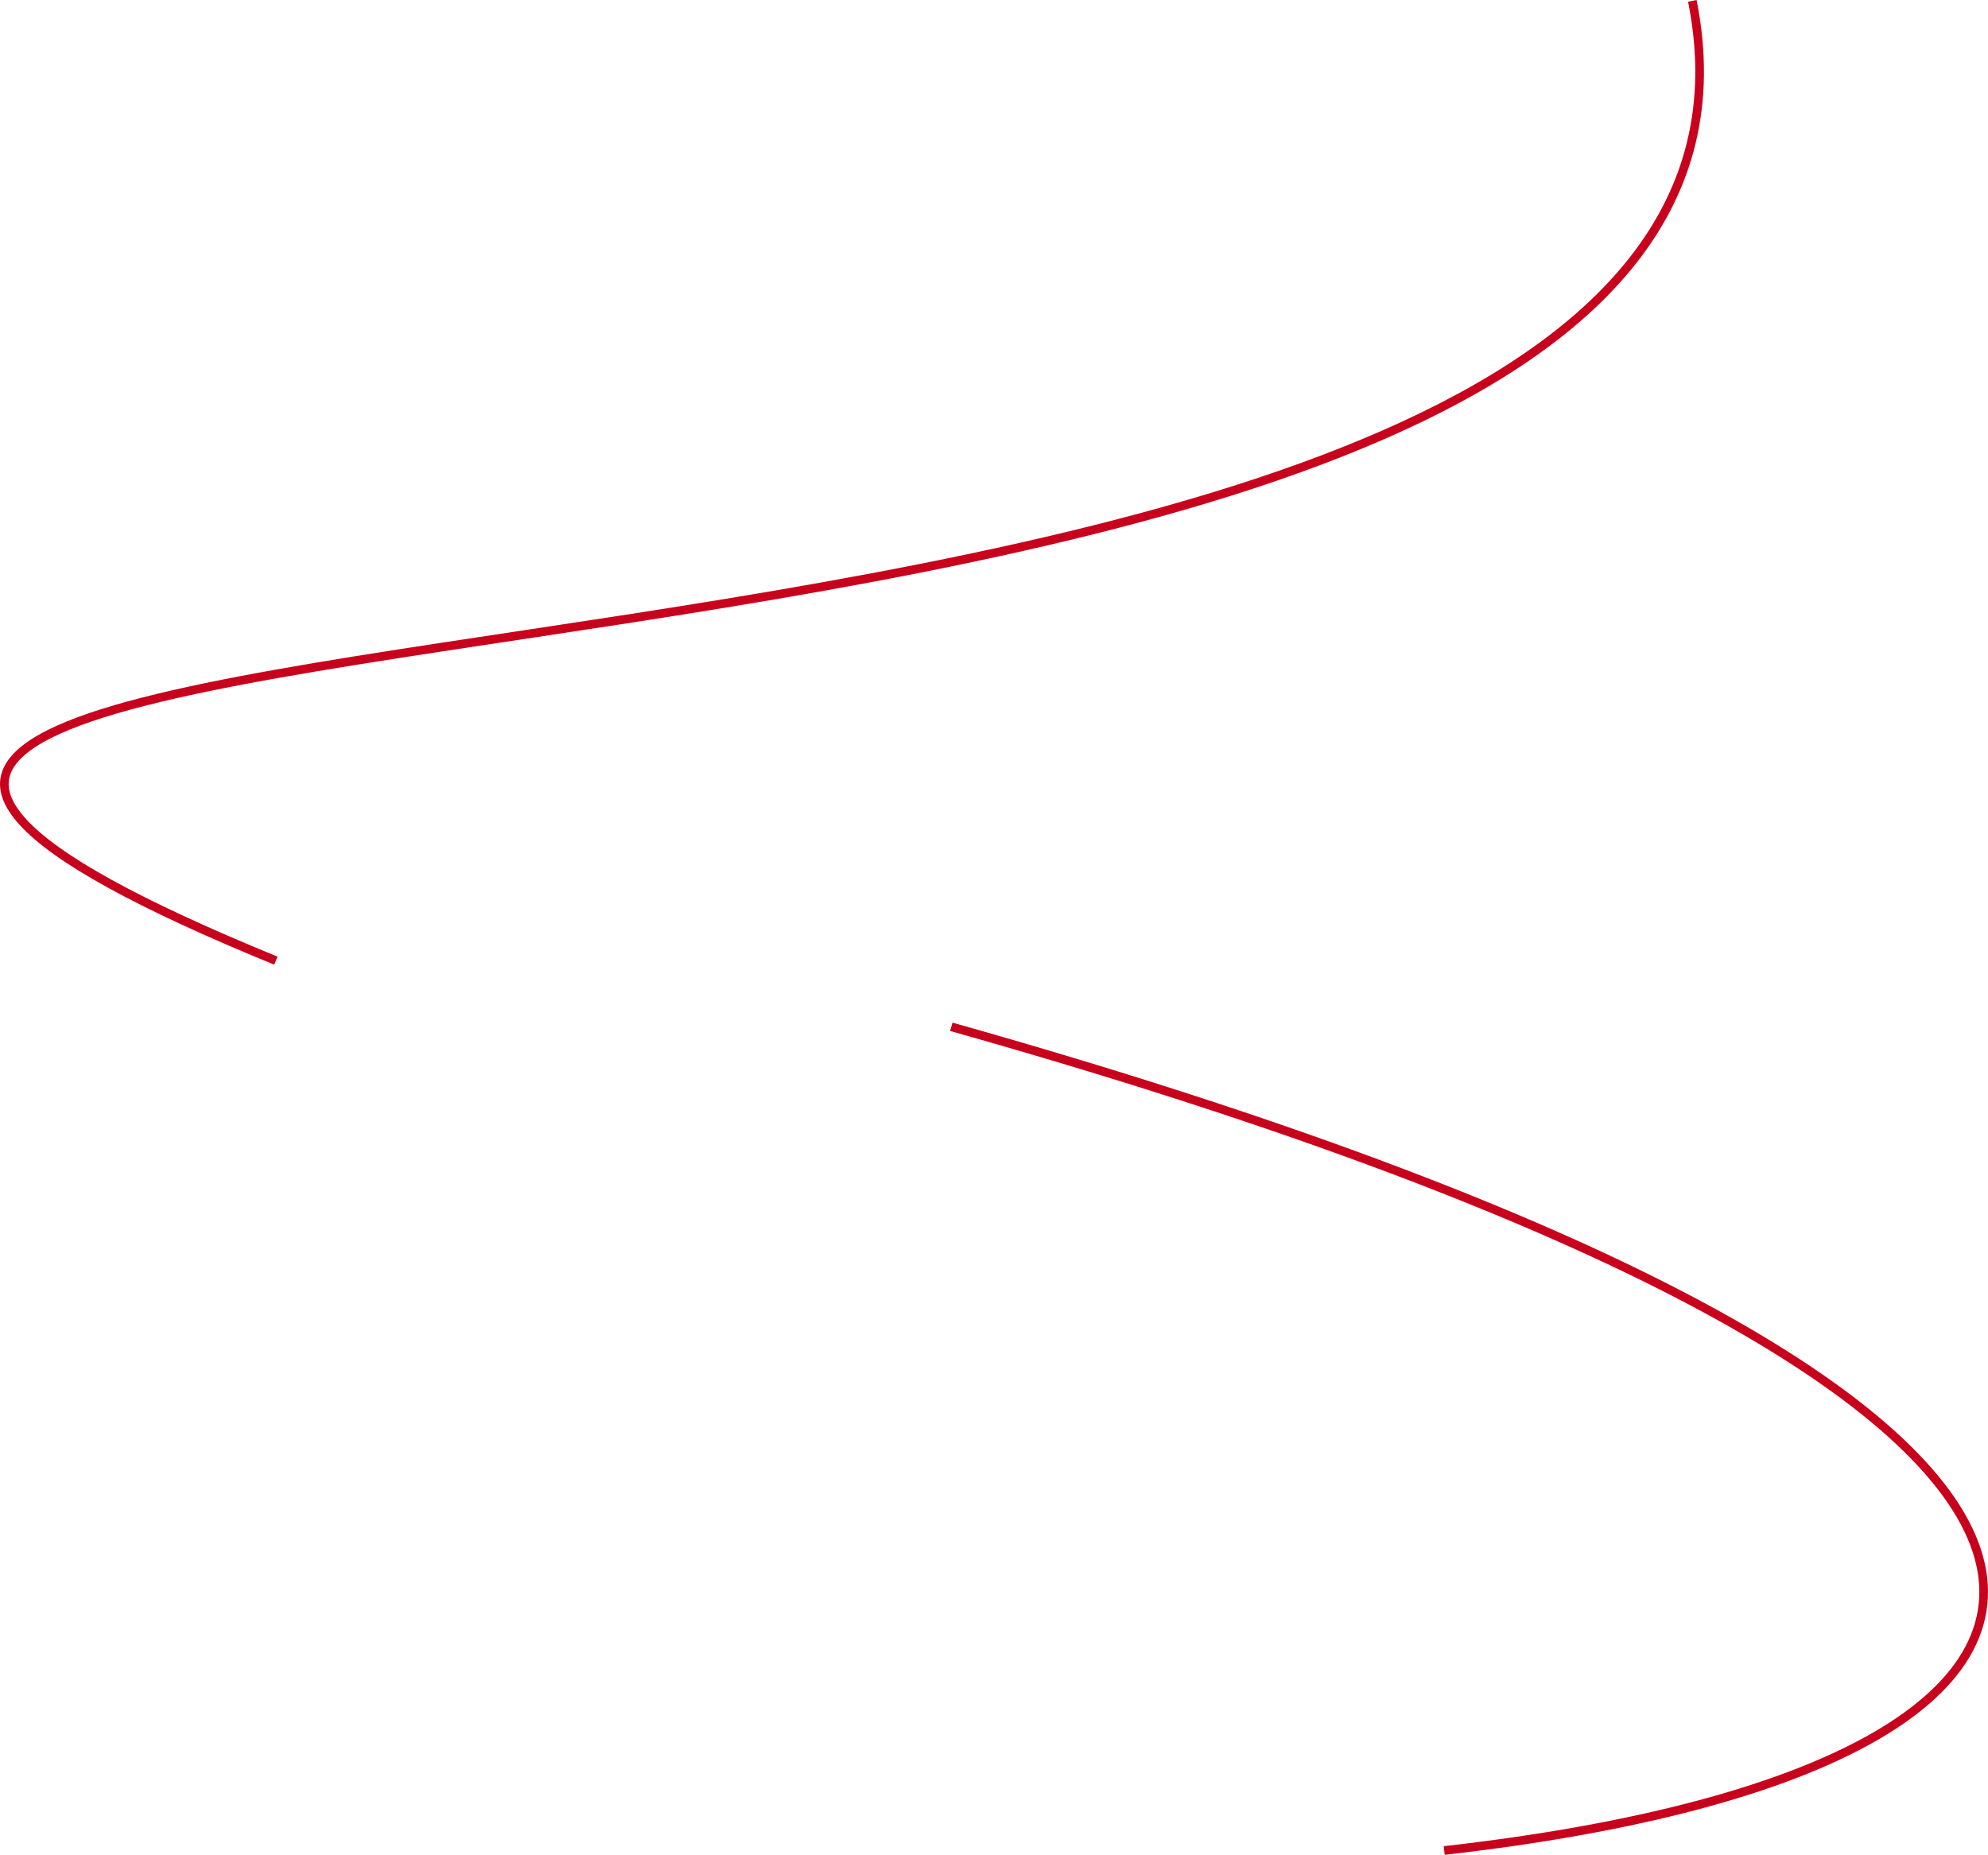
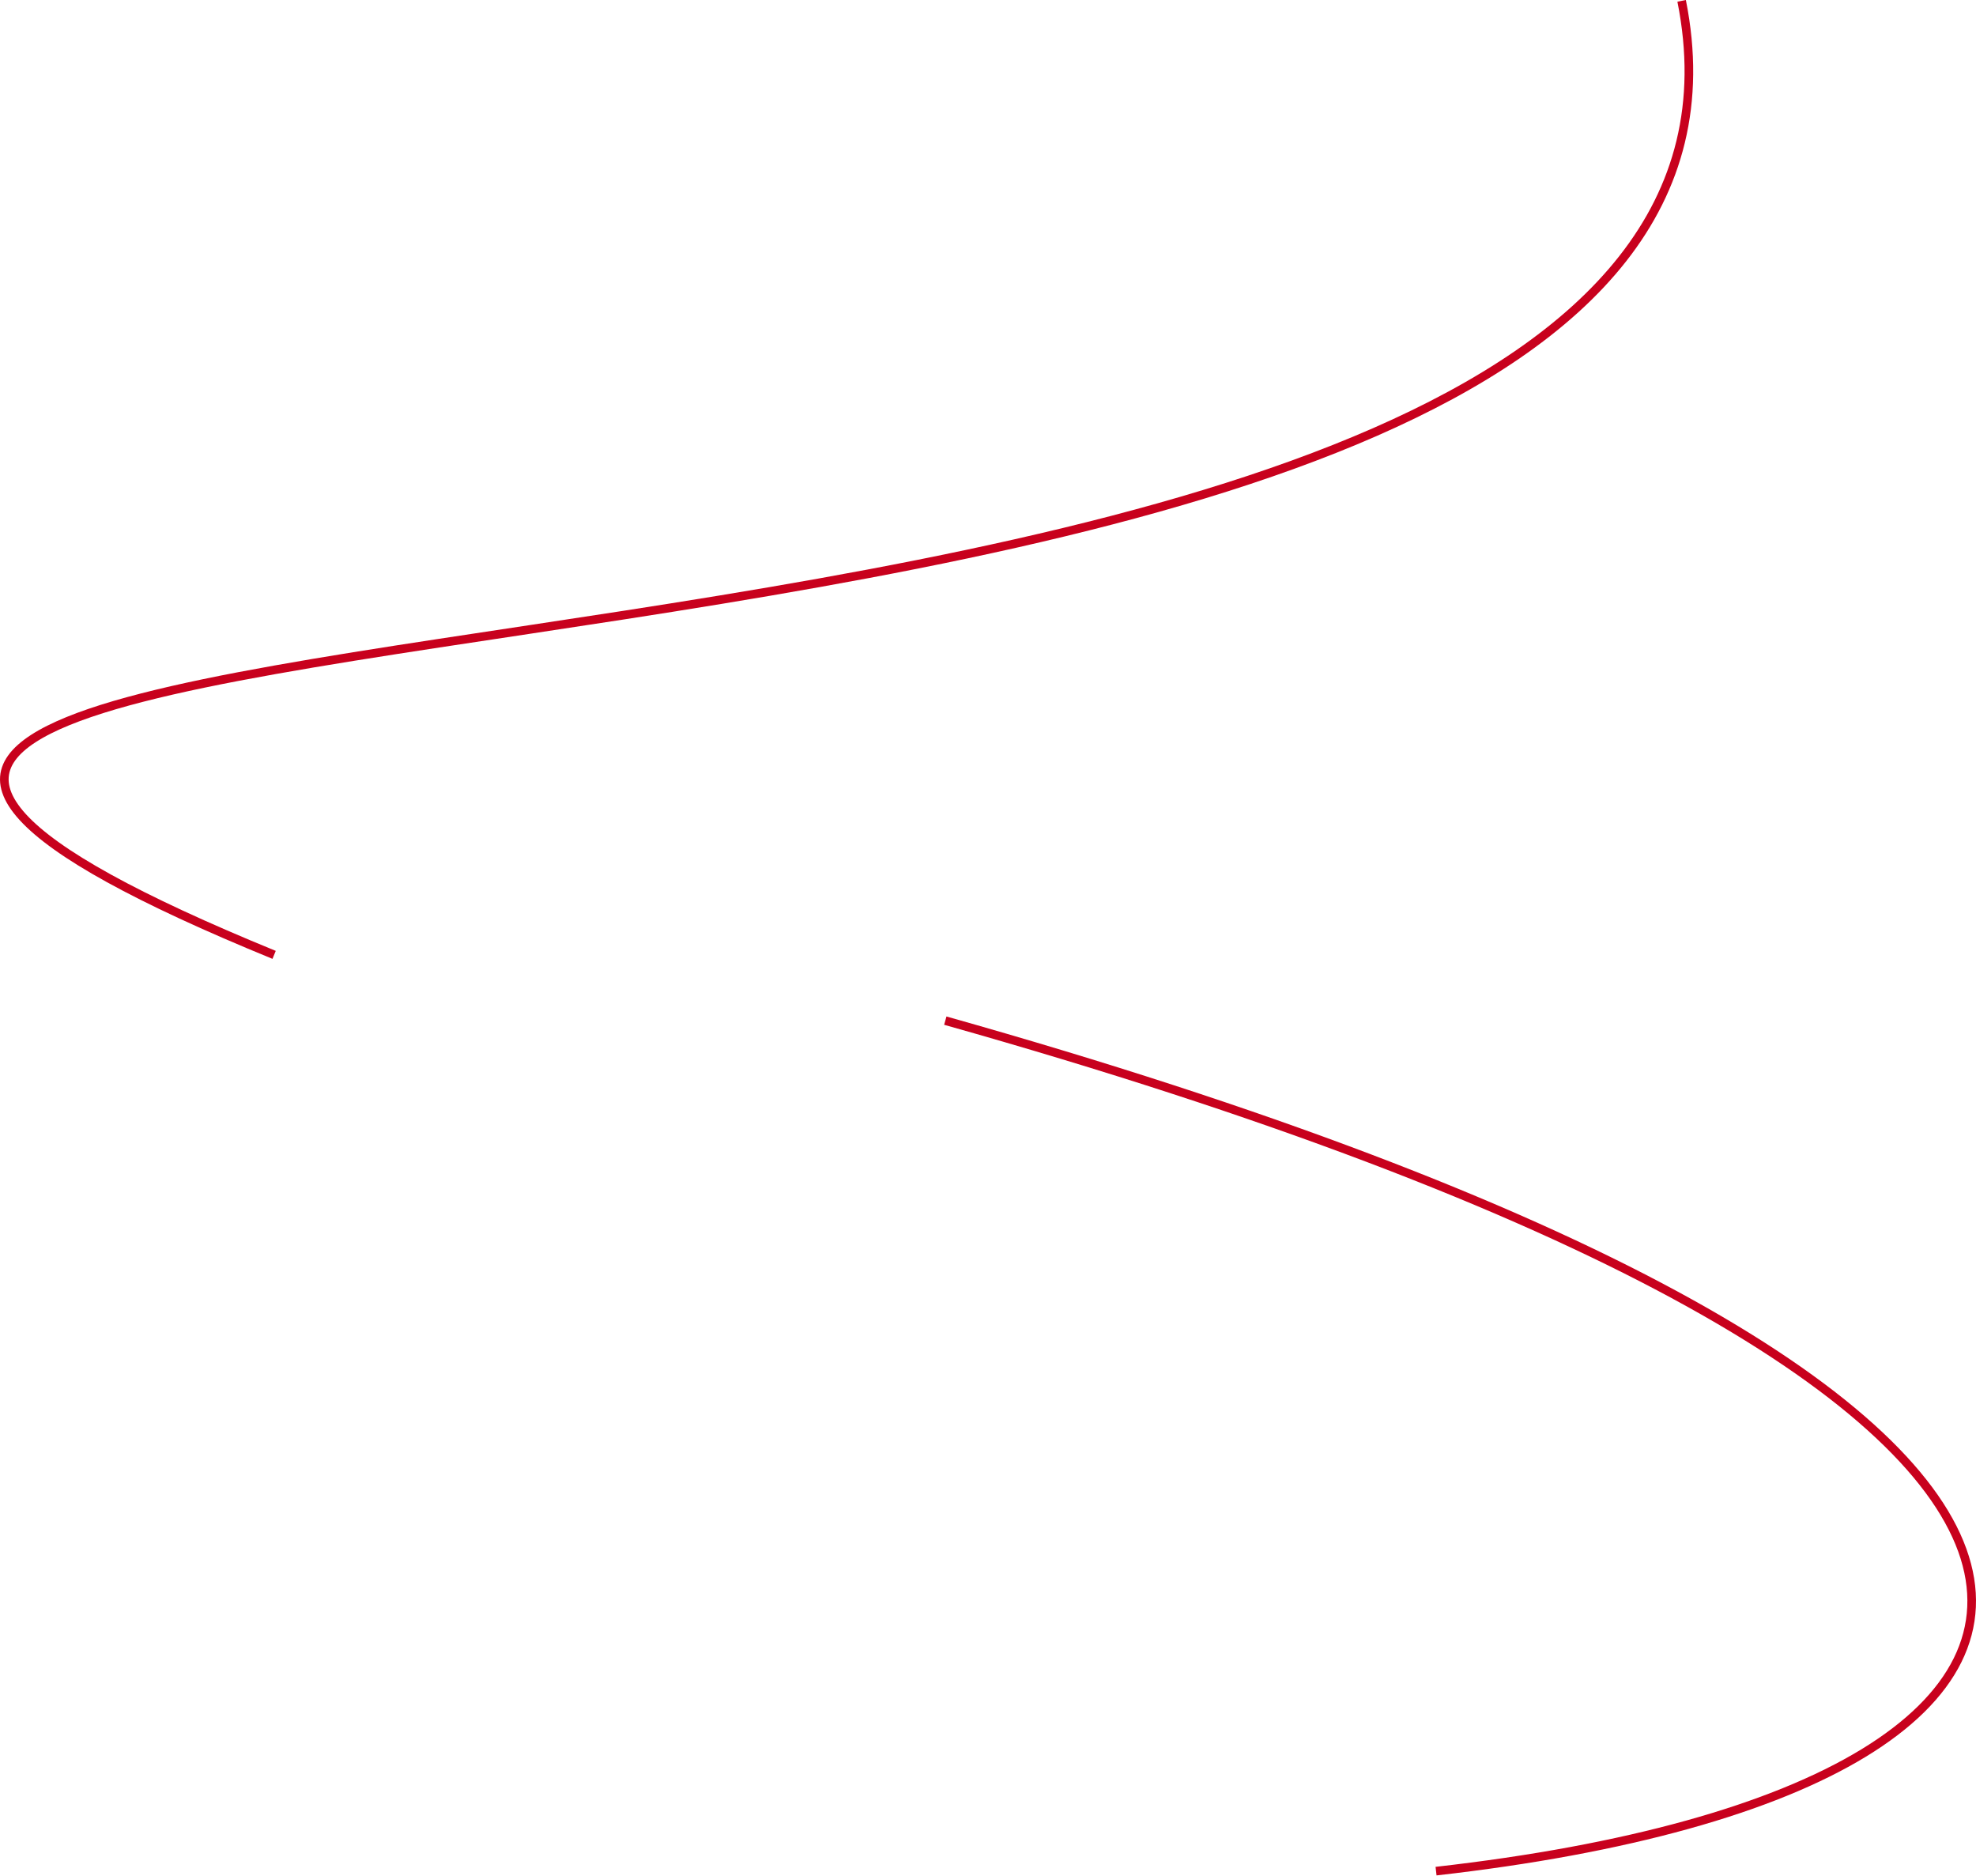
- <svg xmlns="http://www.w3.org/2000/svg" preserveAspectRatio="none" overflow="visible" style="display: block;" width="186.957" height="174.45" viewBox="0 0 186.957 174.45" fill="none">
-   <path id="Vector 45" d="M135.818 174.045C208.113 165.872 211.907 131.062 89.464 96.574M25.942 90.351C-79.043 47.393 174.66 77.689 159.151 0.08" stroke-width="0.816" stroke="#C8011D" />
+ <svg xmlns="http://www.w3.org/2000/svg" preserveAspectRatio="none" overflow="visible" style="display: block;" width="187.01" height="177.454" viewBox="0 0 187.01 177.454" fill="none">
+   <path id="Vector 45" d="M135.909 177.049C208.204 168.876 211.907 131.062 89.464 96.574M25.942 90.351C-79.043 47.393 174.66 77.689 159.151 0.08" stroke-width="0.816" stroke="#C8011D" />
</svg>
